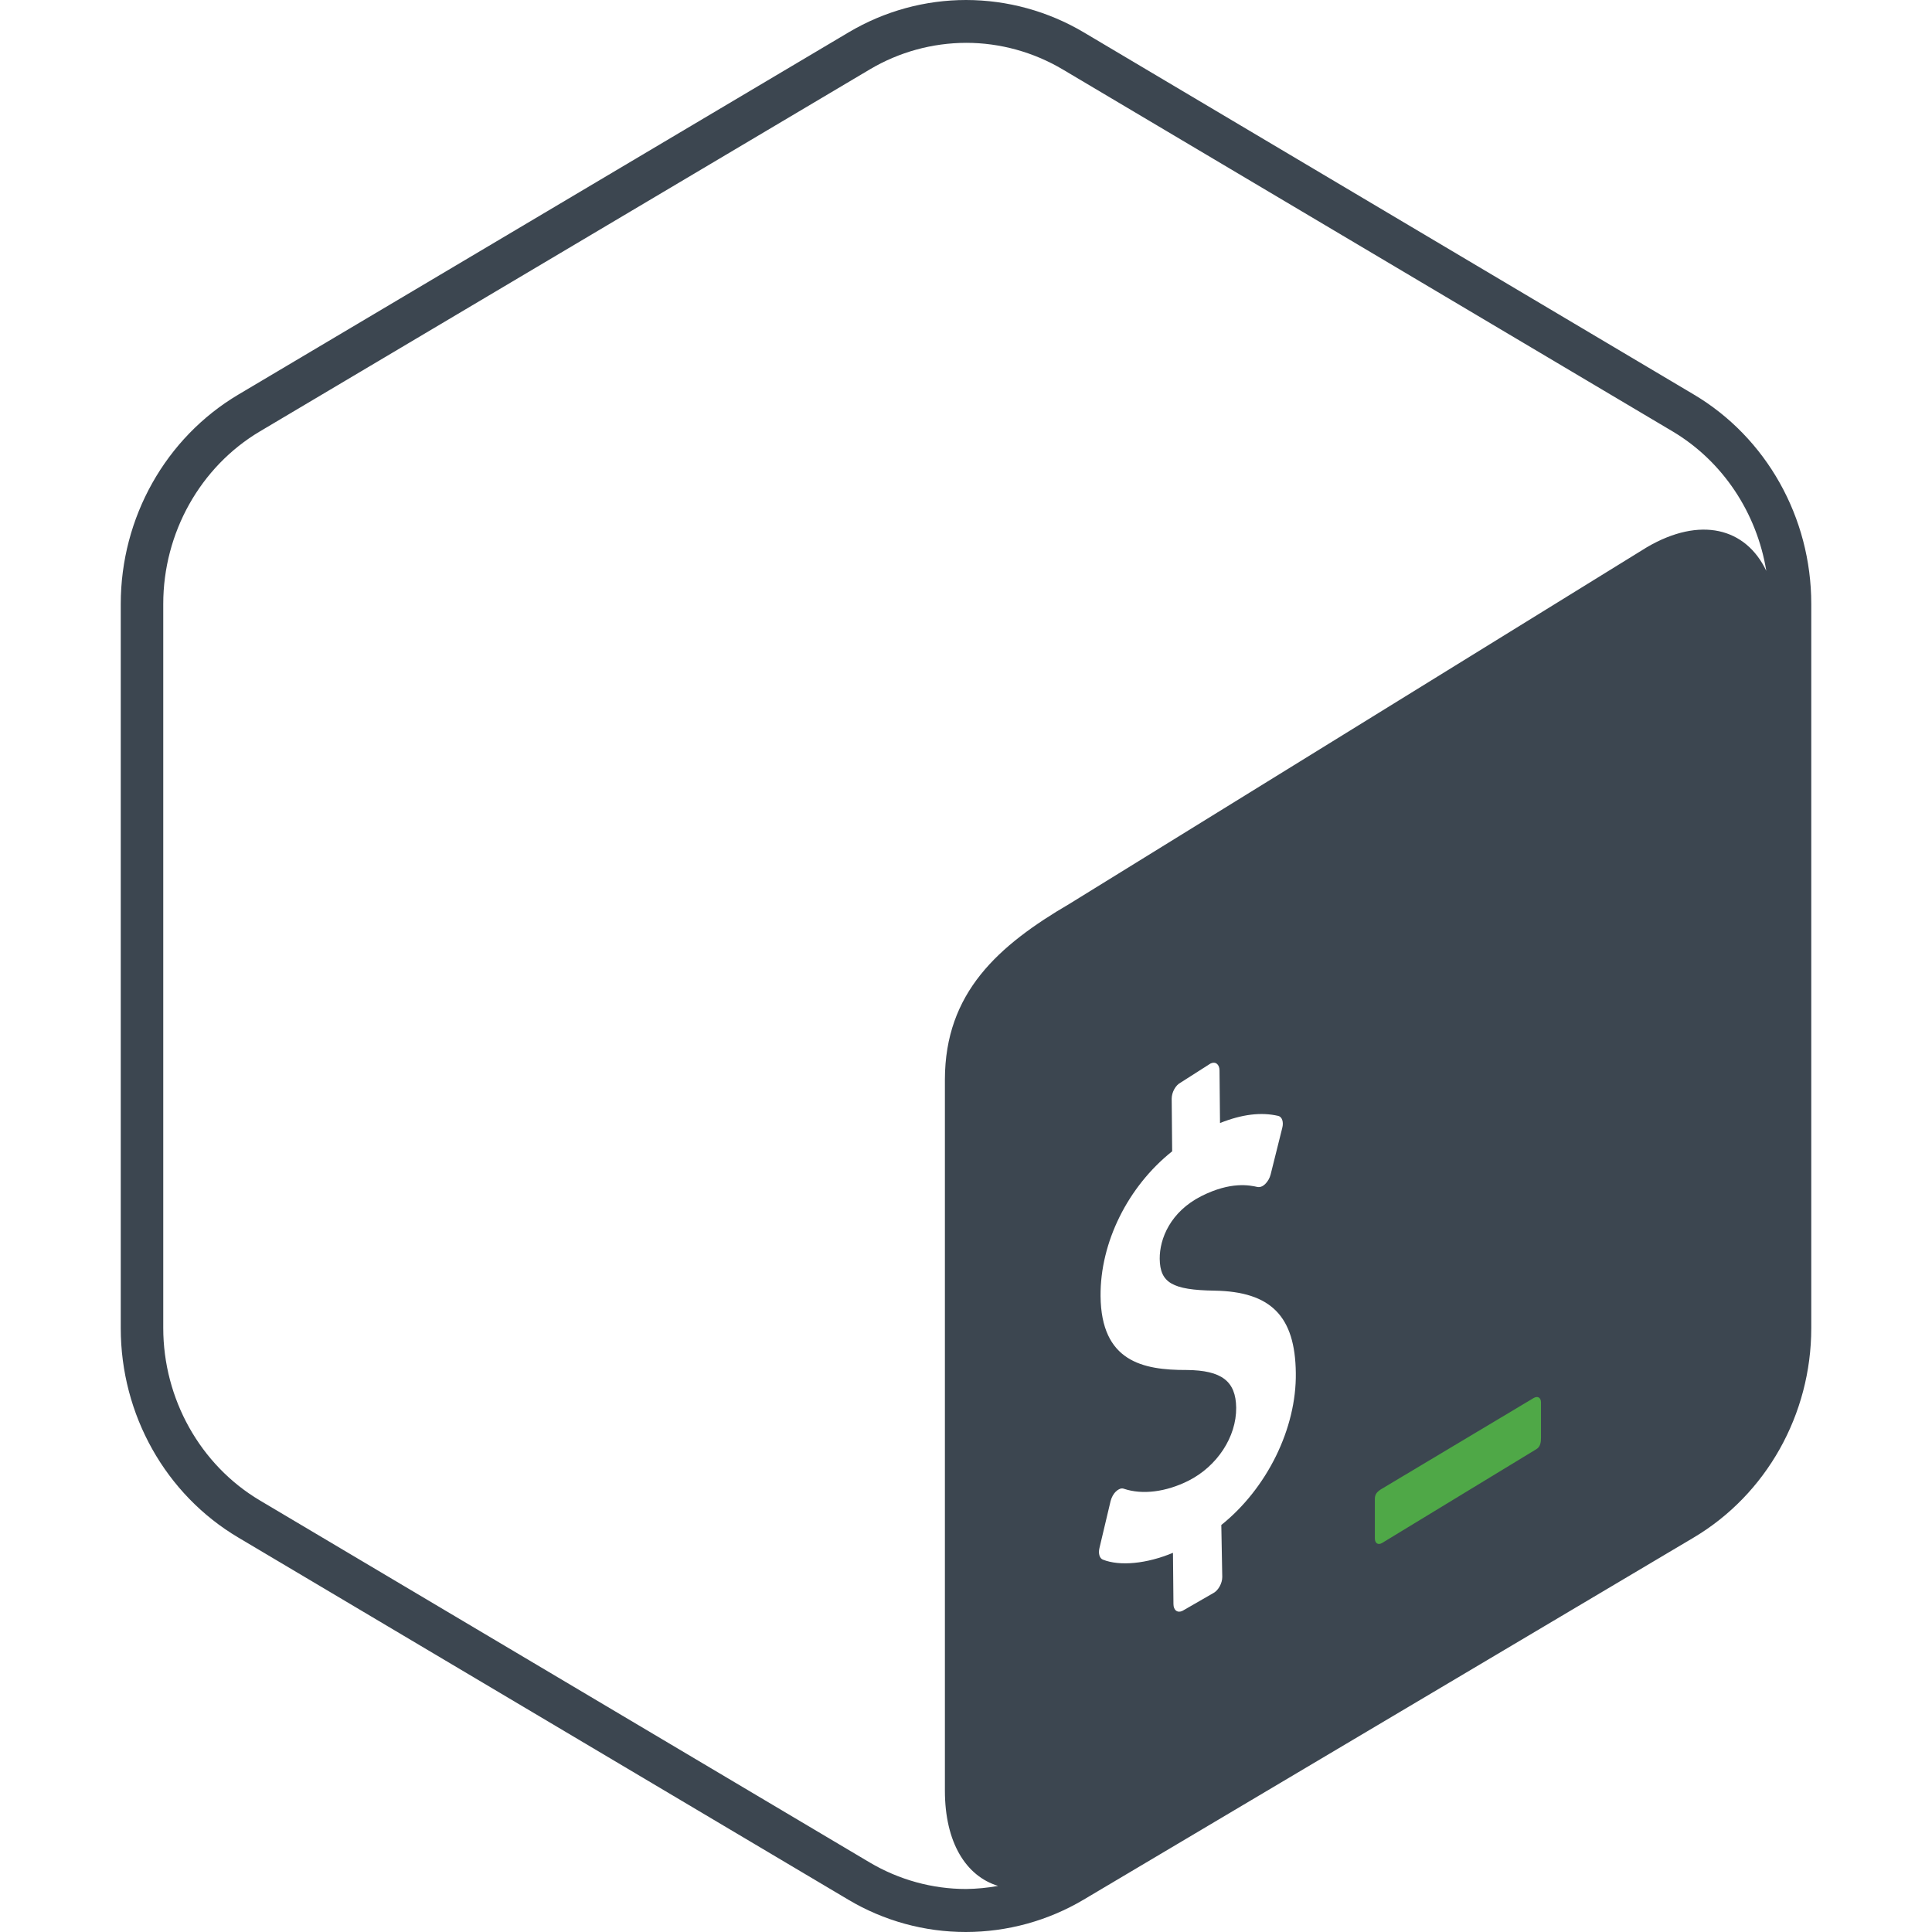
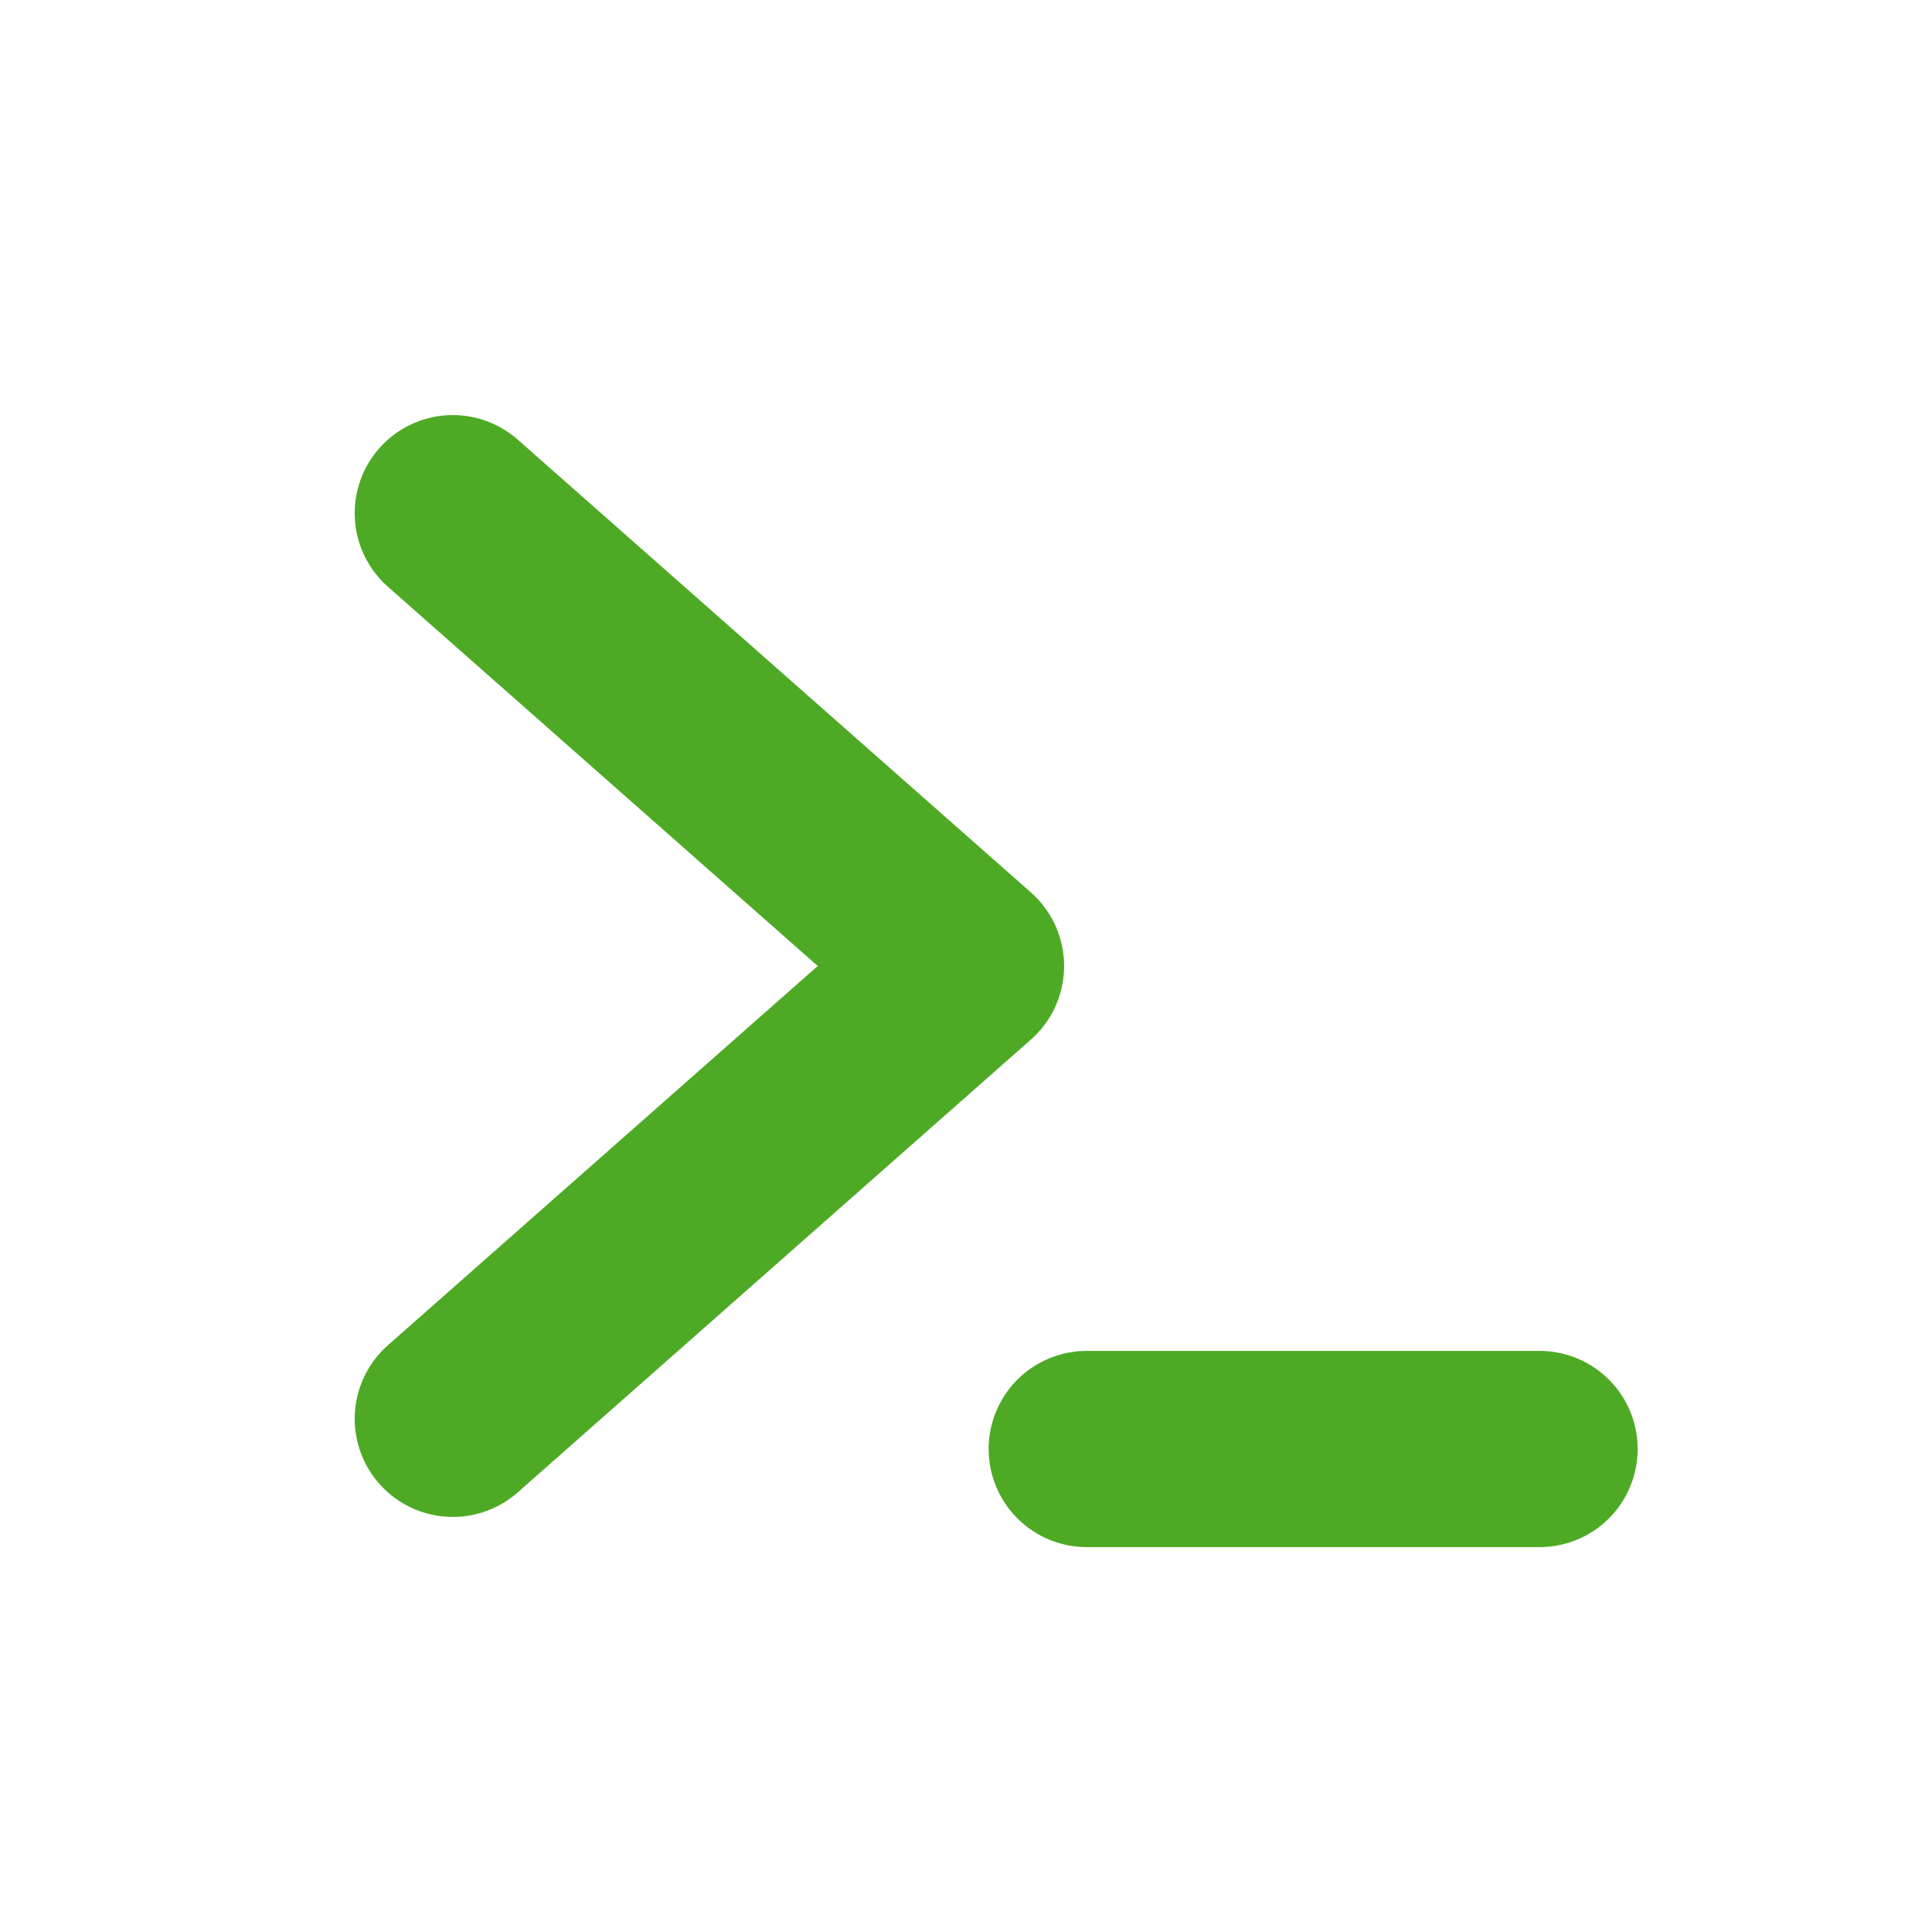
<svg xmlns="http://www.w3.org/2000/svg" viewBox="0 0 128 128">
-   <path fill="#3C4650" d="M112.205 26.129 71.8 2.142A15.326 15.326 0 0 0 64.005 0c-2.688 0-5.386.717-7.796 2.152L15.795 26.14C10.976 28.999 8 34.289 8 40.018v47.975c0 5.729 2.967 11.019 7.796 13.878L56.2 125.858A15.193 15.193 0 0 0 63.995 128a15.32 15.32 0 0 0 7.796-2.142l40.414-23.987c4.819-2.86 7.796-8.16 7.796-13.878V40.007c0-5.718-2.967-11.019-7.796-13.878zm-31.29 74.907.063 3.448c0 .418-.267.889-.588 1.06l-2.046 1.178c-.321.16-.6-.032-.6-.45l-.032-3.394c-1.745.728-3.523.9-4.647.45-.214-.086-.31-.397-.225-.76l.739-3.117c.064-.246.193-.493.364-.643a.726.726 0 0 1 .193-.139c.117-.064.235-.075.332-.032 1.22.407 2.773.214 4.272-.535 1.907-.964 3.18-2.913 3.16-4.84-.022-1.757-.964-2.474-3.267-2.496-2.934.01-5.675-.567-5.718-4.894-.032-3.555 1.81-7.26 4.744-9.595l-.032-3.48c0-.428.257-.9.589-1.07l1.98-1.264c.322-.161.6.042.6.46l.033 3.48c1.456-.578 2.72-.738 3.865-.47.247.063.364.406.257.802l-.77 3.084a1.372 1.372 0 0 1-.354.622.825.825 0 0 1-.203.15c-.108.053-.204.064-.3.053-.525-.118-1.767-.385-3.727.6-2.056 1.038-2.773 2.827-2.763 4.155.022 1.585.825 2.066 3.63 2.11 3.738.063 5.344 1.691 5.387 5.45.053 3.684-1.917 7.657-4.937 10.077zm28.206-64.787L70.89 59.86c-4.765 2.784-8.278 5.911-8.288 11.662v47.107c0 3.437 1.392 5.665 3.523 6.318a12.81 12.81 0 0 1-2.12.204c-2.239 0-4.445-.61-6.383-1.757L17.219 99.408c-3.951-2.345-6.403-6.725-6.403-11.426V40.007c0-4.7 2.452-9.08 6.403-11.426L57.634 4.594a12.555 12.555 0 0 1 6.382-1.756c2.238 0 4.444.61 6.382 1.756l40.415 23.987c3.33 1.981 5.579 5.397 6.21 9.242-1.36-2.86-4.38-3.63-7.902-1.574z" />
-   <path fill="#4fa847" d="m101.614 92.619-10.066 6.018c-.268.16-.46.332-.46.653v2.635c0 .32.214.46.481.3l10.216-6.212c.268-.16.31-.45.31-.77v-2.324c0-.322-.213-.45-.481-.3z" />
+   <g fill="none" stroke="#4EAA25" stroke-width="13" stroke-linecap="round" stroke-linejoin="round">
+     <path d="M30 34 L64 64 L30 94" />
+     <path d="M72 96 L102 96" />
+   </g>
</svg>
